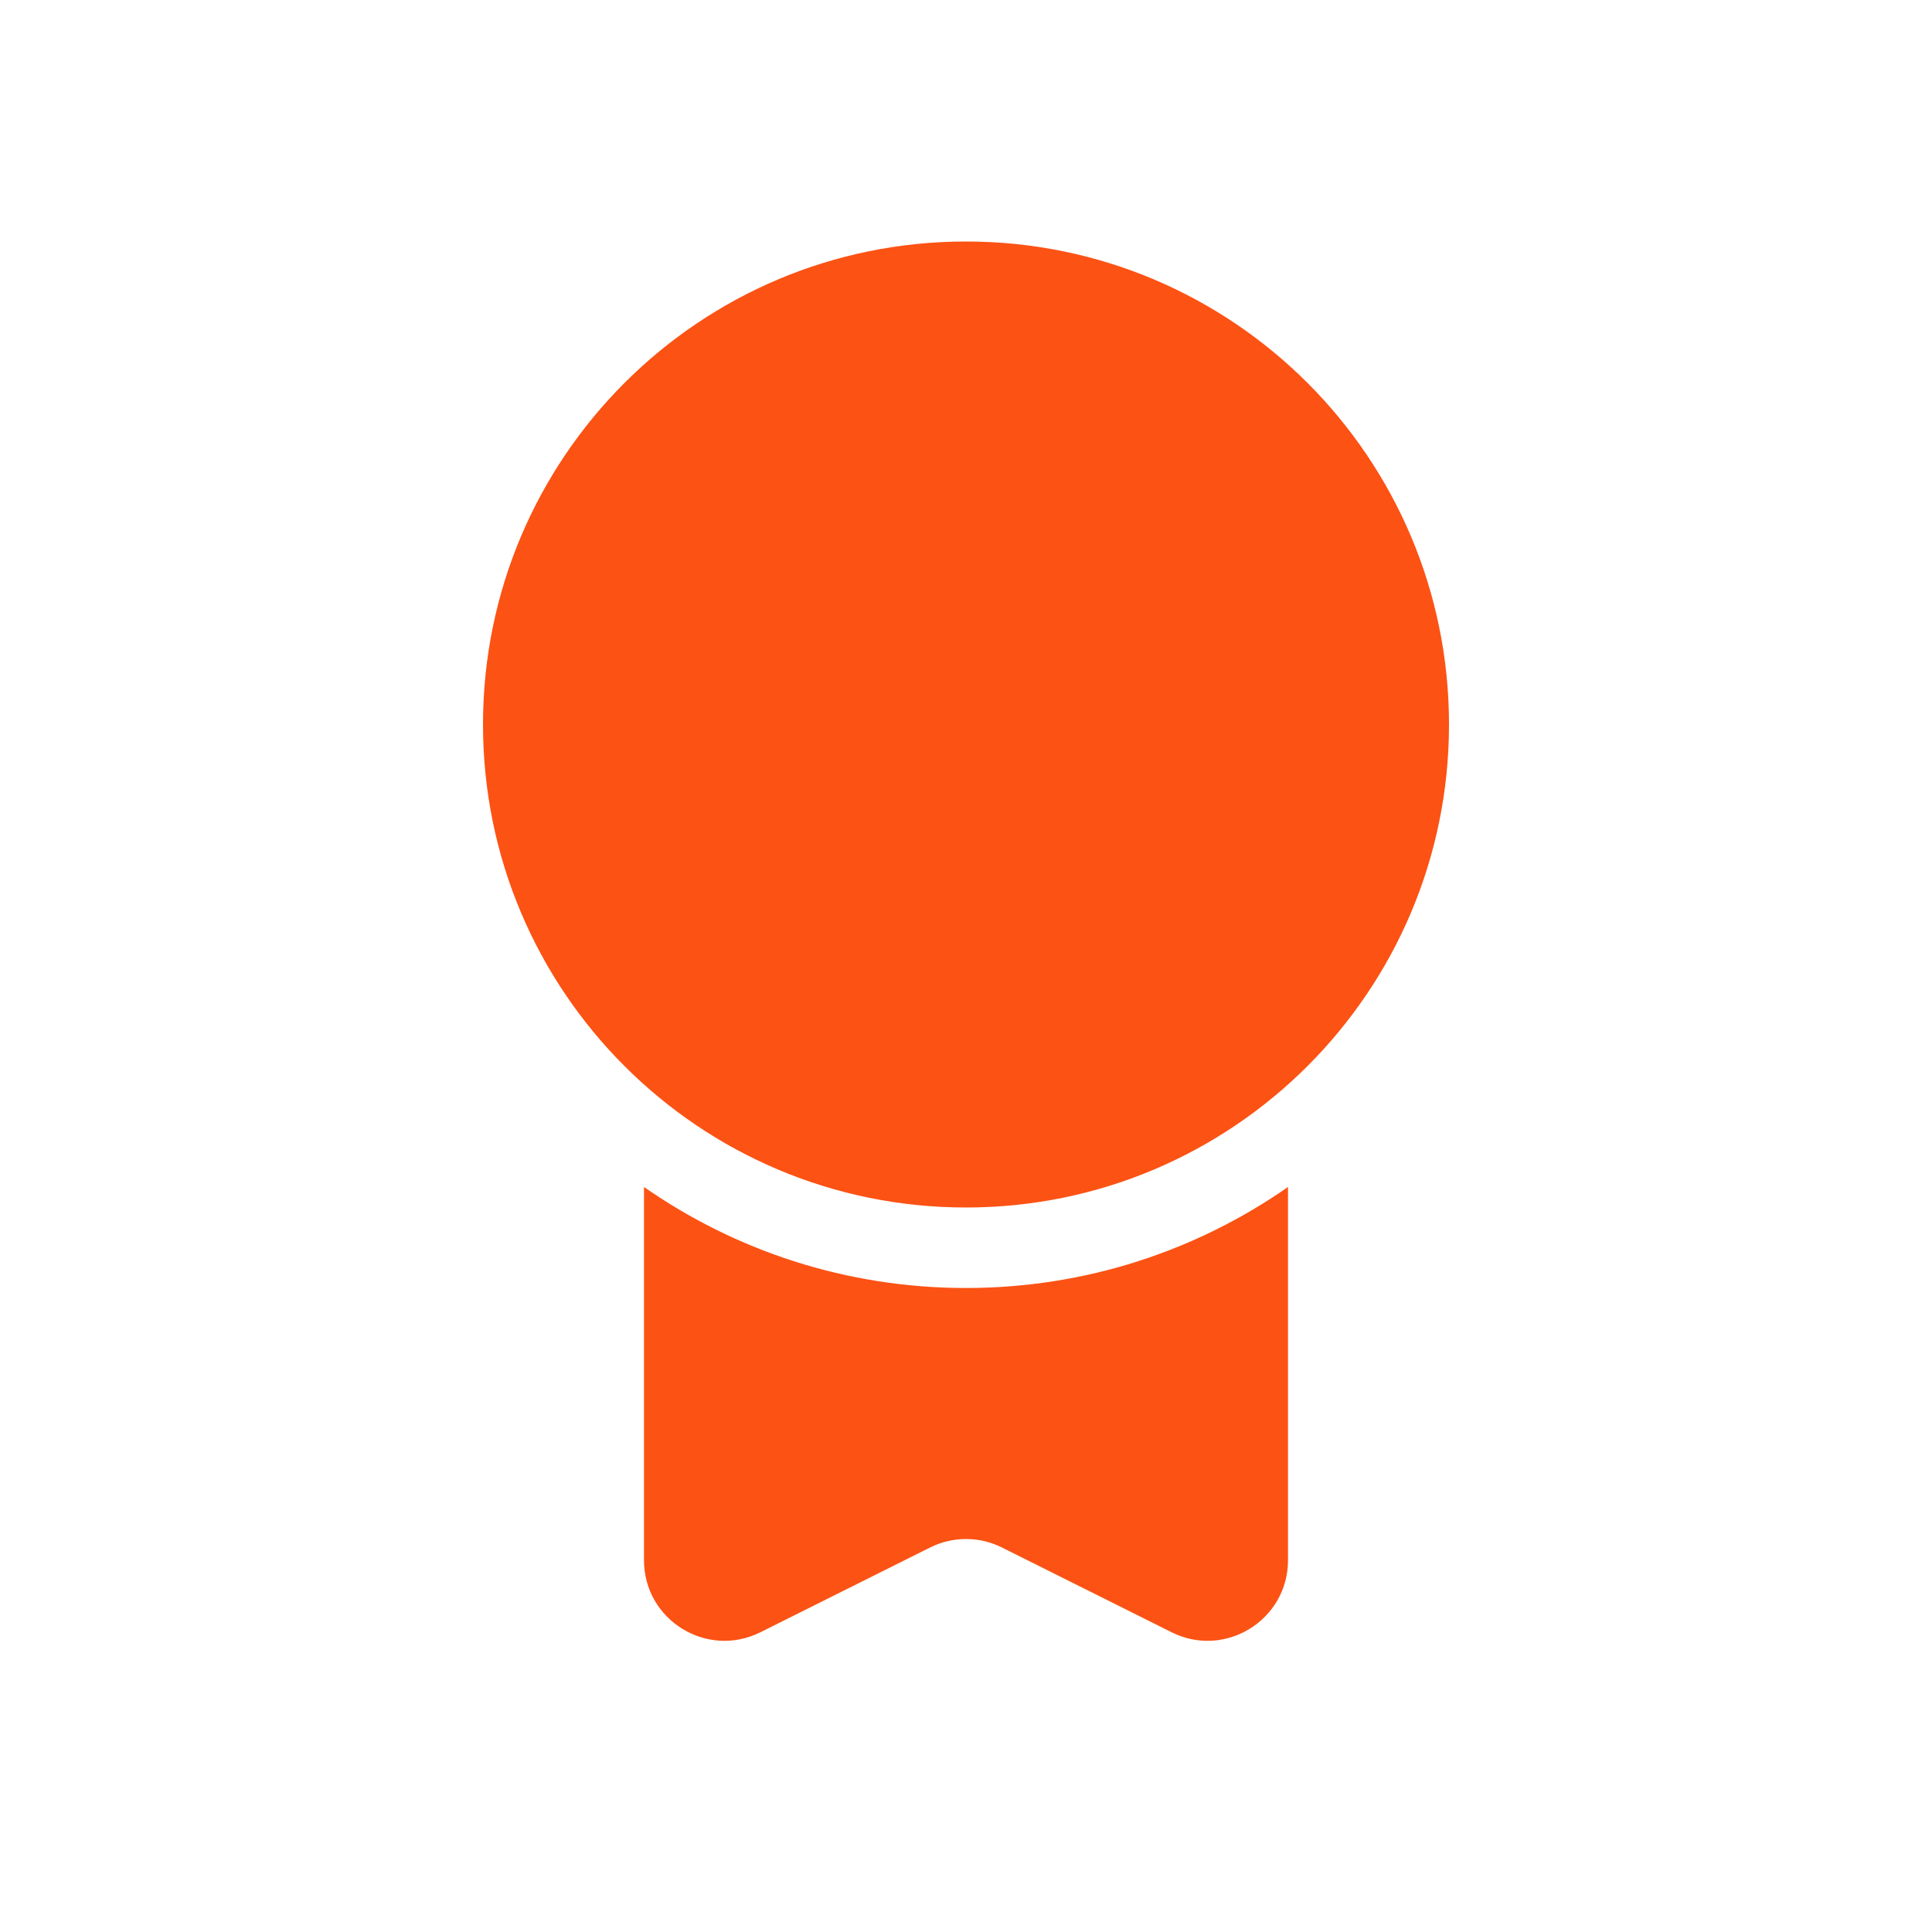
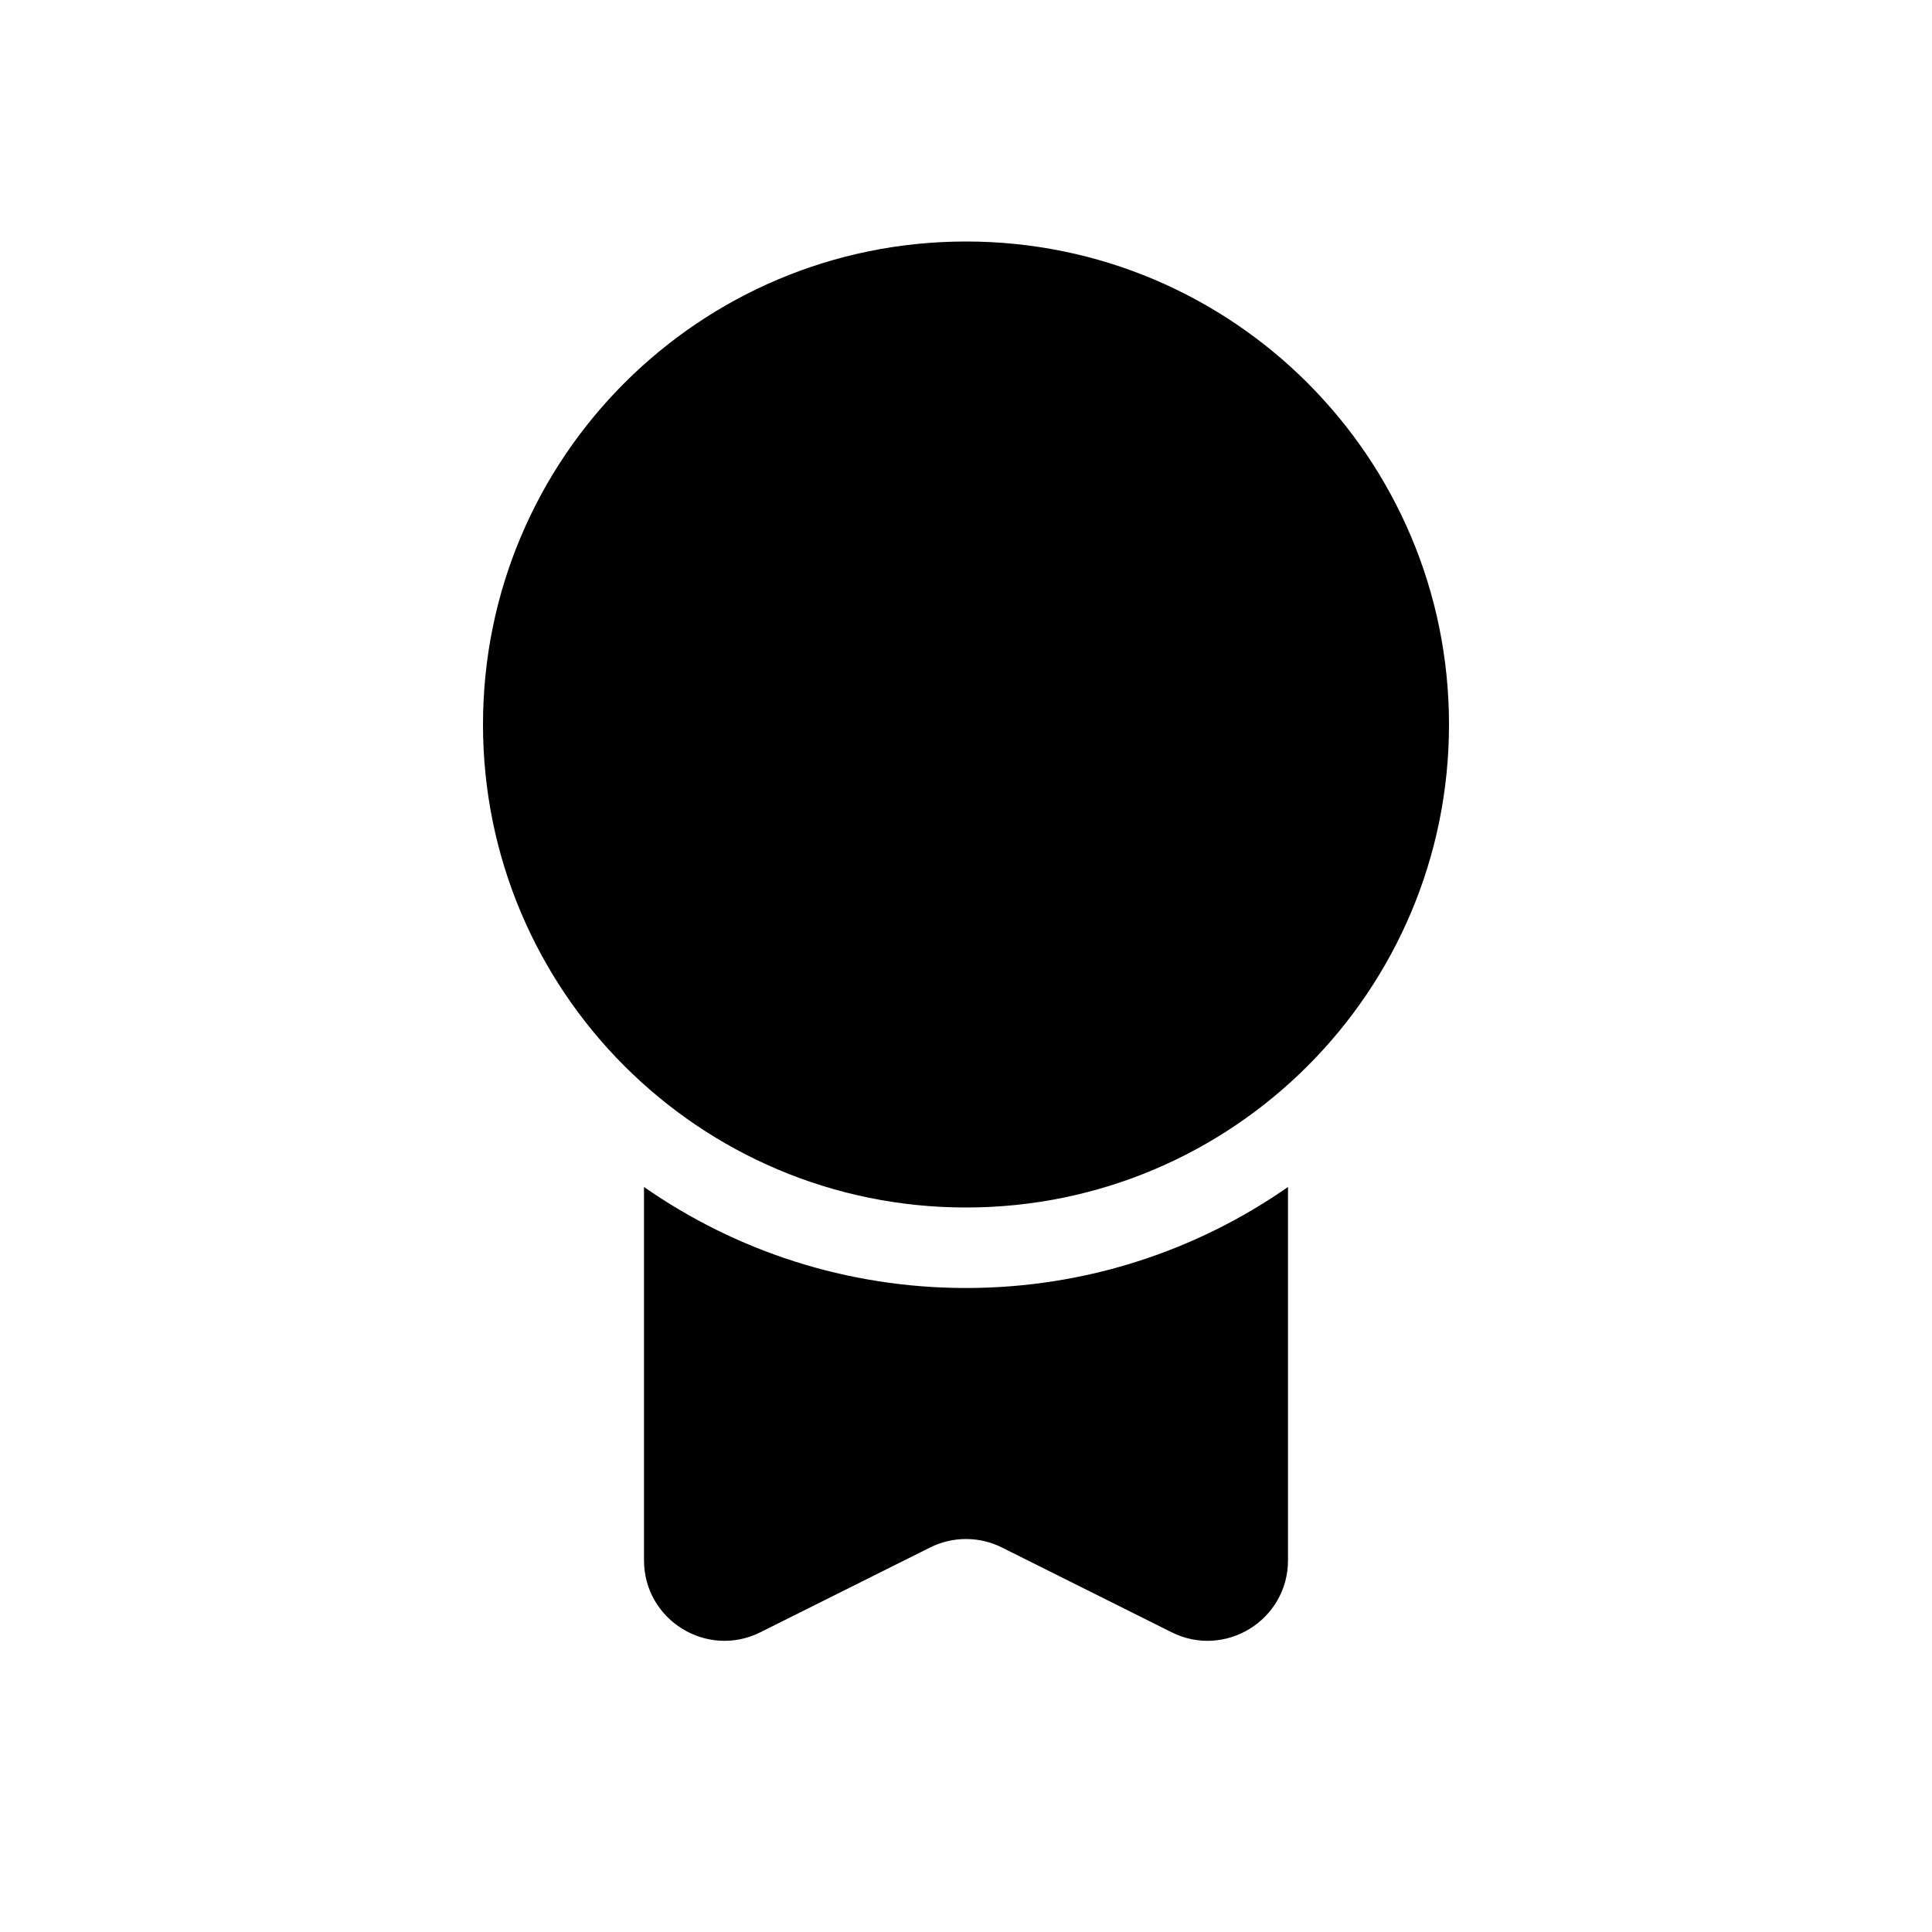
- <svg xmlns="http://www.w3.org/2000/svg" width="24" height="24" viewBox="0 0 24 24" fill="none">
-   <path fill-rule="evenodd" clip-rule="evenodd" d="M12 15C15.314 15 18 12.314 18 9C18 5.686 15.314 3 12 3C8.686 3 6 5.686 6 9C6 12.314 8.686 15 12 15ZM12 16C13.487 16 14.866 15.536 16 14.745V19.382C16 20.125 15.218 20.609 14.553 20.276L12.447 19.224C12.166 19.083 11.834 19.083 11.553 19.224L9.447 20.276C8.782 20.609 8 20.125 8 19.382V14.745C9.134 15.536 10.513 16 12 16Z" fill="#FC5214" />
+ <svg xmlns="http://www.w3.org/2000/svg" viewBox="0 0 24 24">
+   <path fill-rule="evenodd" clip-rule="evenodd" d="M12 15C15.314 15 18 12.314 18 9C18 5.686 15.314 3 12 3C8.686 3 6 5.686 6 9C6 12.314 8.686 15 12 15ZM12 16C13.487 16 14.866 15.536 16 14.745V19.382C16 20.125 15.218 20.609 14.553 20.276L12.447 19.224C12.166 19.083 11.834 19.083 11.553 19.224L9.447 20.276C8.782 20.609 8 20.125 8 19.382V14.745C9.134 15.536 10.513 16 12 16Z" />
</svg>
